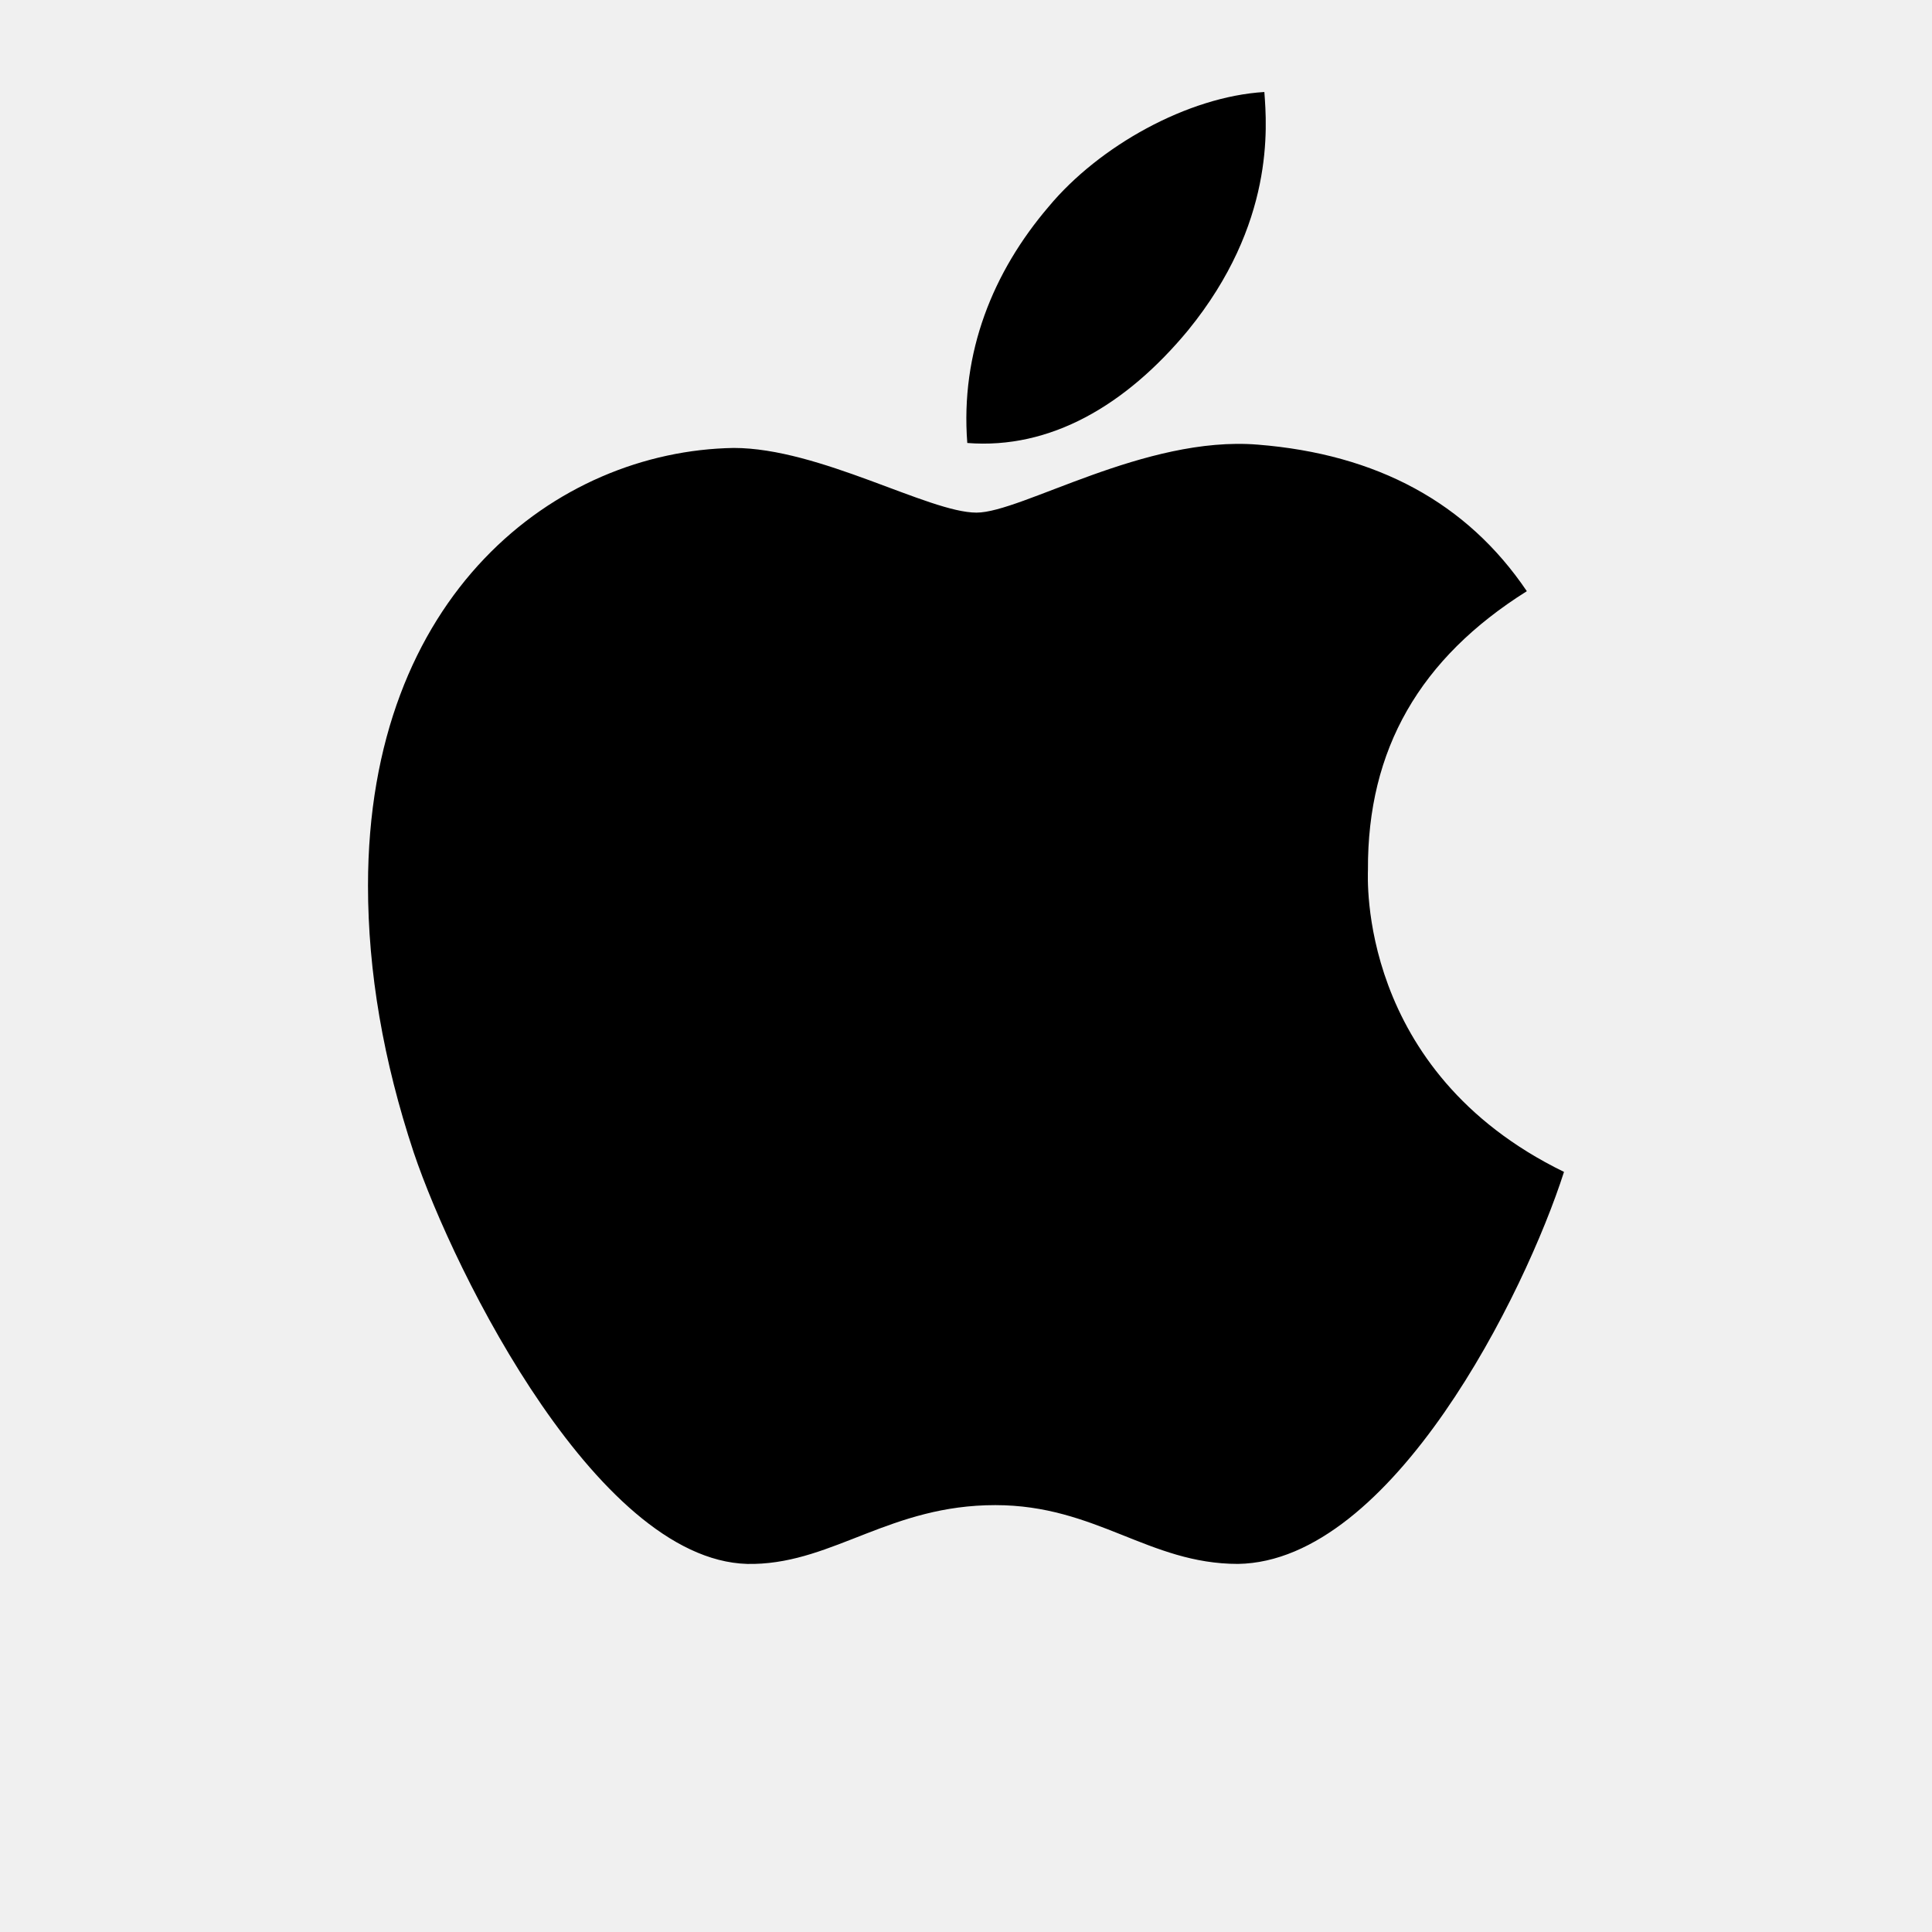
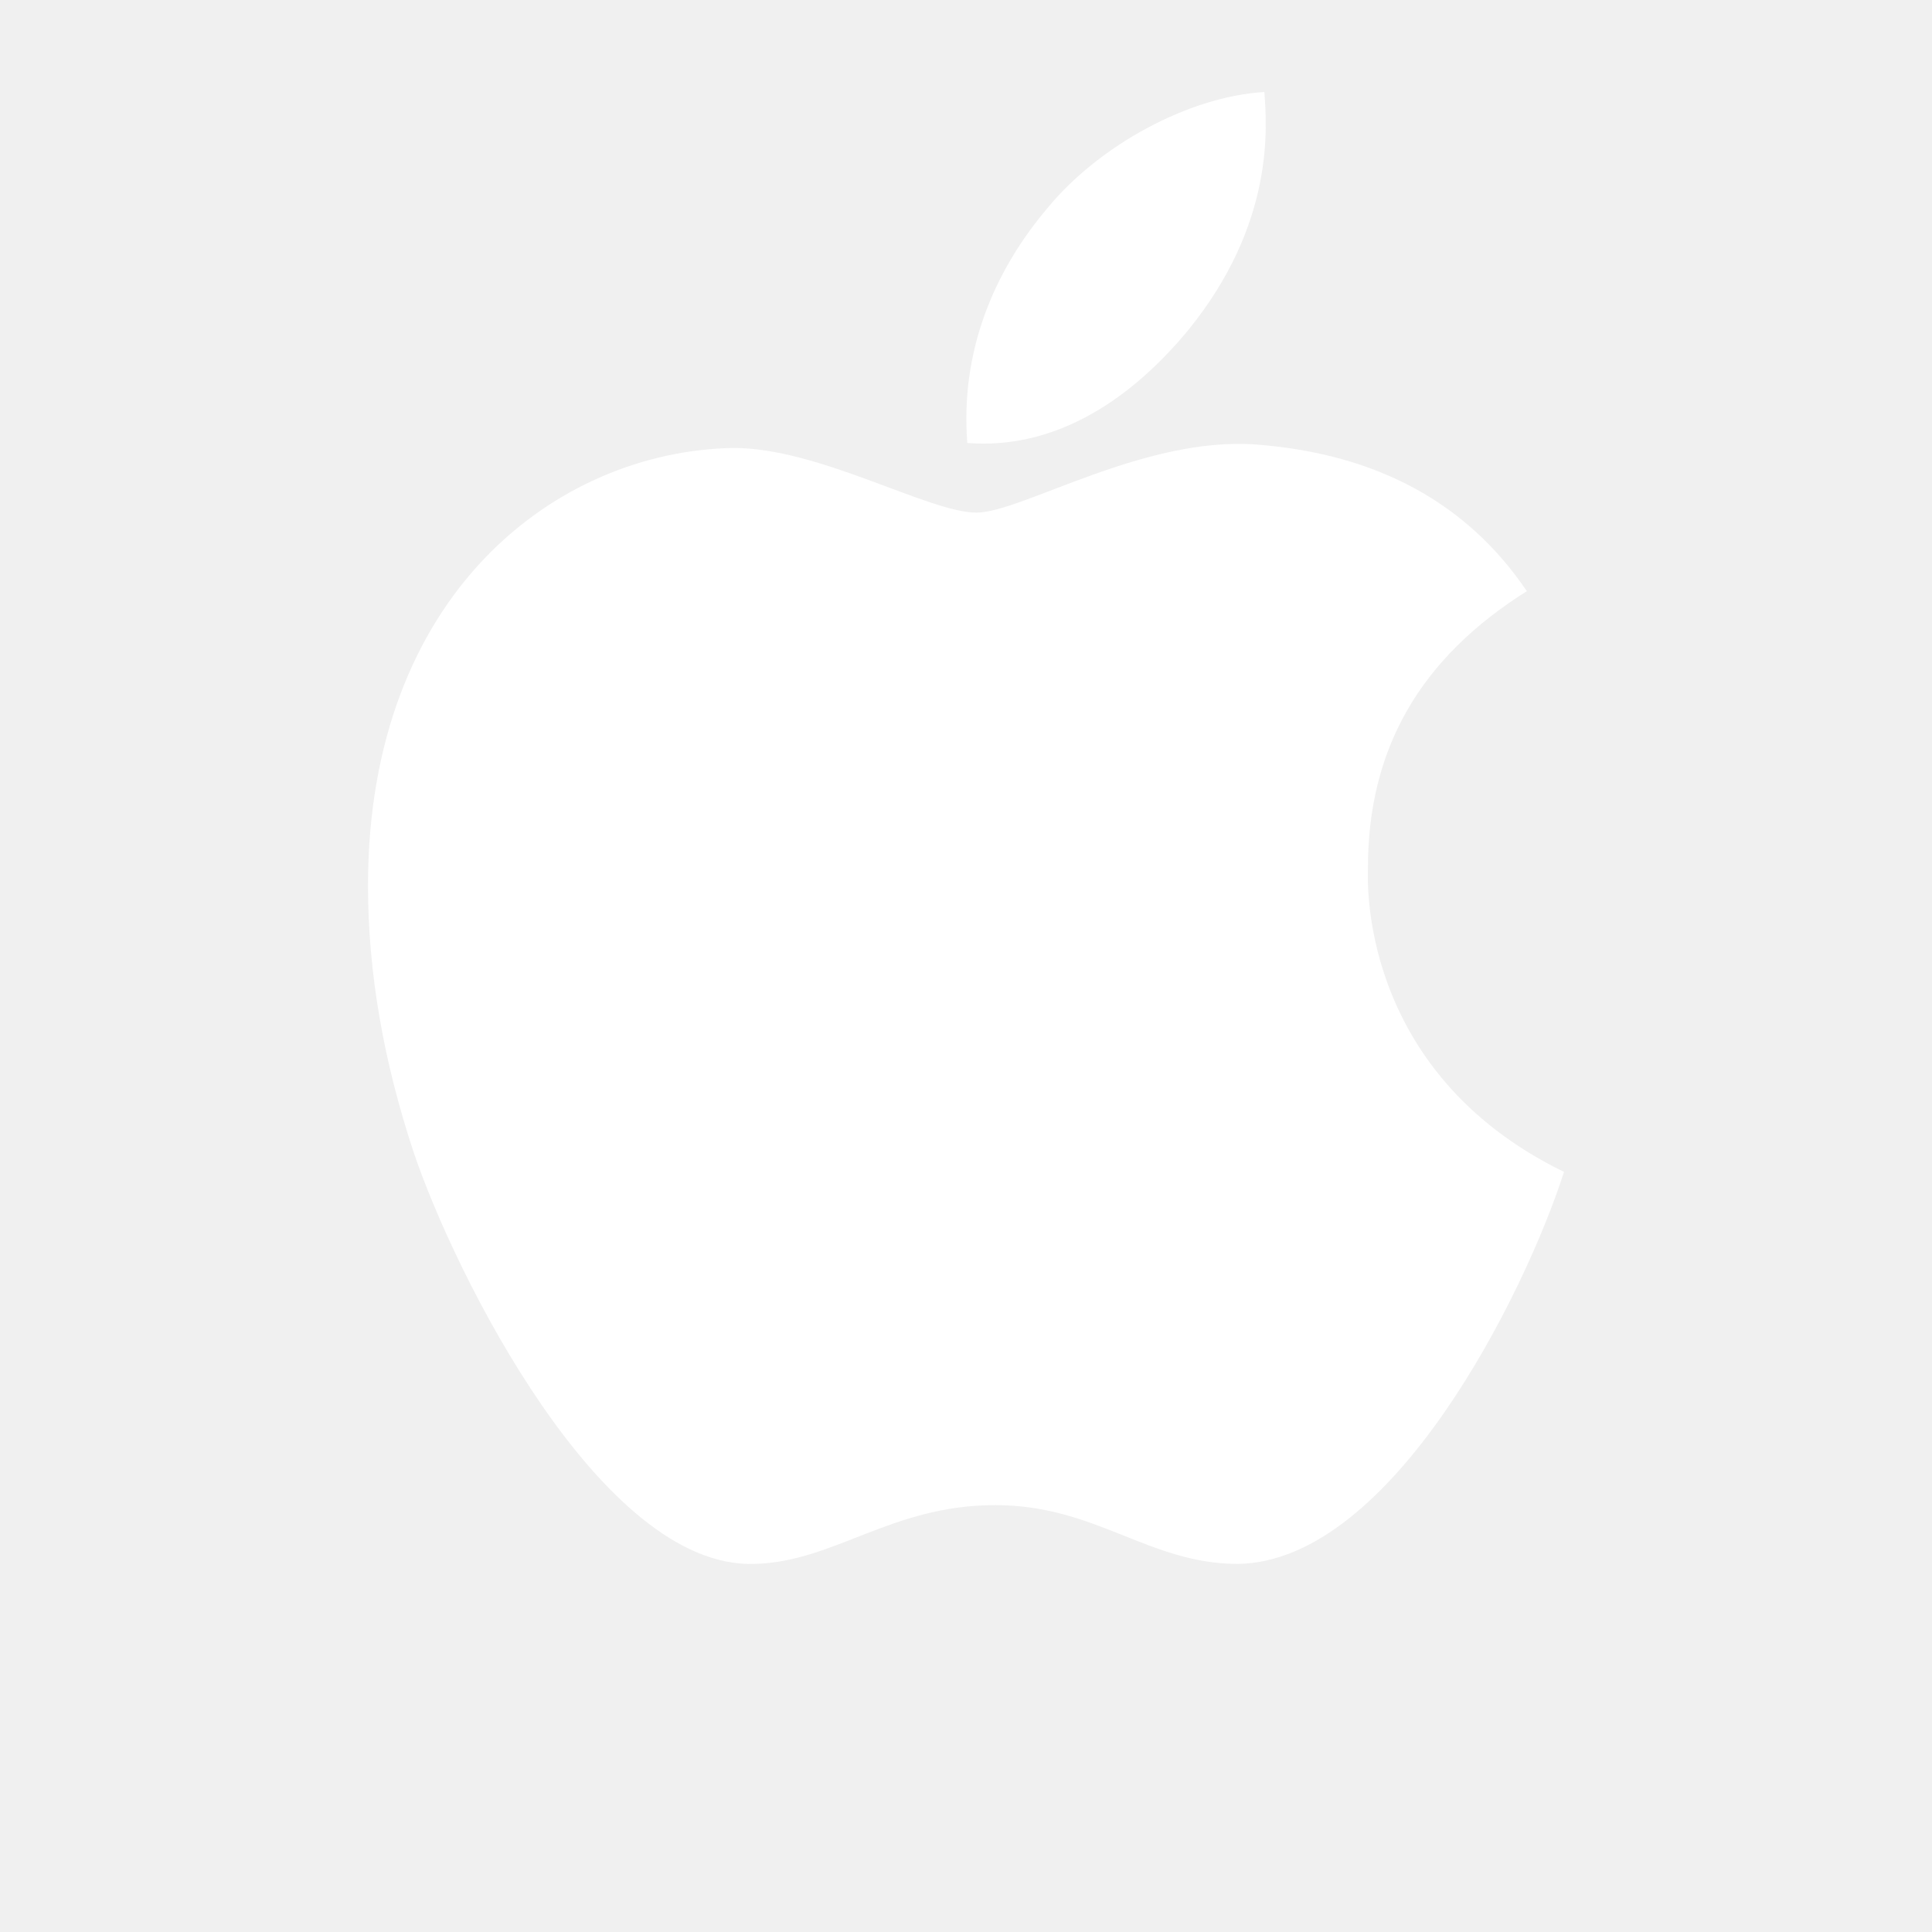
- <svg xmlns="http://www.w3.org/2000/svg" width="21" height="21" viewBox="0 0 21 21" fill="none">
-   <path d="M14.869 9.455C14.862 8.144 15.435 7.155 16.596 6.426C15.947 5.465 14.966 4.936 13.671 4.833C12.444 4.733 11.104 5.572 10.614 5.572C10.096 5.572 8.908 4.869 7.975 4.869C6.048 4.901 4 6.458 4 9.627C4 10.562 4.166 11.529 4.497 12.527C4.939 13.838 6.535 17.053 8.2 16.999C9.07 16.978 9.685 16.36 10.818 16.36C11.916 16.36 12.486 16.999 13.456 16.999C15.135 16.974 16.579 14.052 17 12.738C14.748 11.641 14.869 9.523 14.869 9.455ZM12.914 3.59C13.857 2.432 13.771 1.379 13.743 1C12.911 1.05 11.947 1.586 11.398 2.247C10.794 2.954 10.438 3.829 10.514 4.815C11.415 4.886 12.237 4.408 12.914 3.59Z" fill="black" />
+ <svg xmlns="http://www.w3.org/2000/svg" width="21" height="21" viewBox="0 0 21 21">
+   <path d="M14.869 9.455C14.862 8.144 15.435 7.155 16.596 6.426C15.947 5.465 14.966 4.936 13.671 4.833C12.444 4.733 11.104 5.572 10.614 5.572C10.096 5.572 8.908 4.869 7.975 4.869C6.048 4.901 4 6.458 4 9.627C4 10.562 4.166 11.529 4.497 12.527C4.939 13.838 6.535 17.053 8.2 16.999C9.07 16.978 9.685 16.36 10.818 16.36C11.916 16.36 12.486 16.999 13.456 16.999C15.135 16.974 16.579 14.052 17 12.738C14.748 11.641 14.869 9.523 14.869 9.455ZM12.914 3.59C13.857 2.432 13.771 1.379 13.743 1C12.911 1.05 11.947 1.586 11.398 2.247C10.794 2.954 10.438 3.829 10.514 4.815C11.415 4.886 12.237 4.408 12.914 3.59Z" fill="white" />
</svg>
